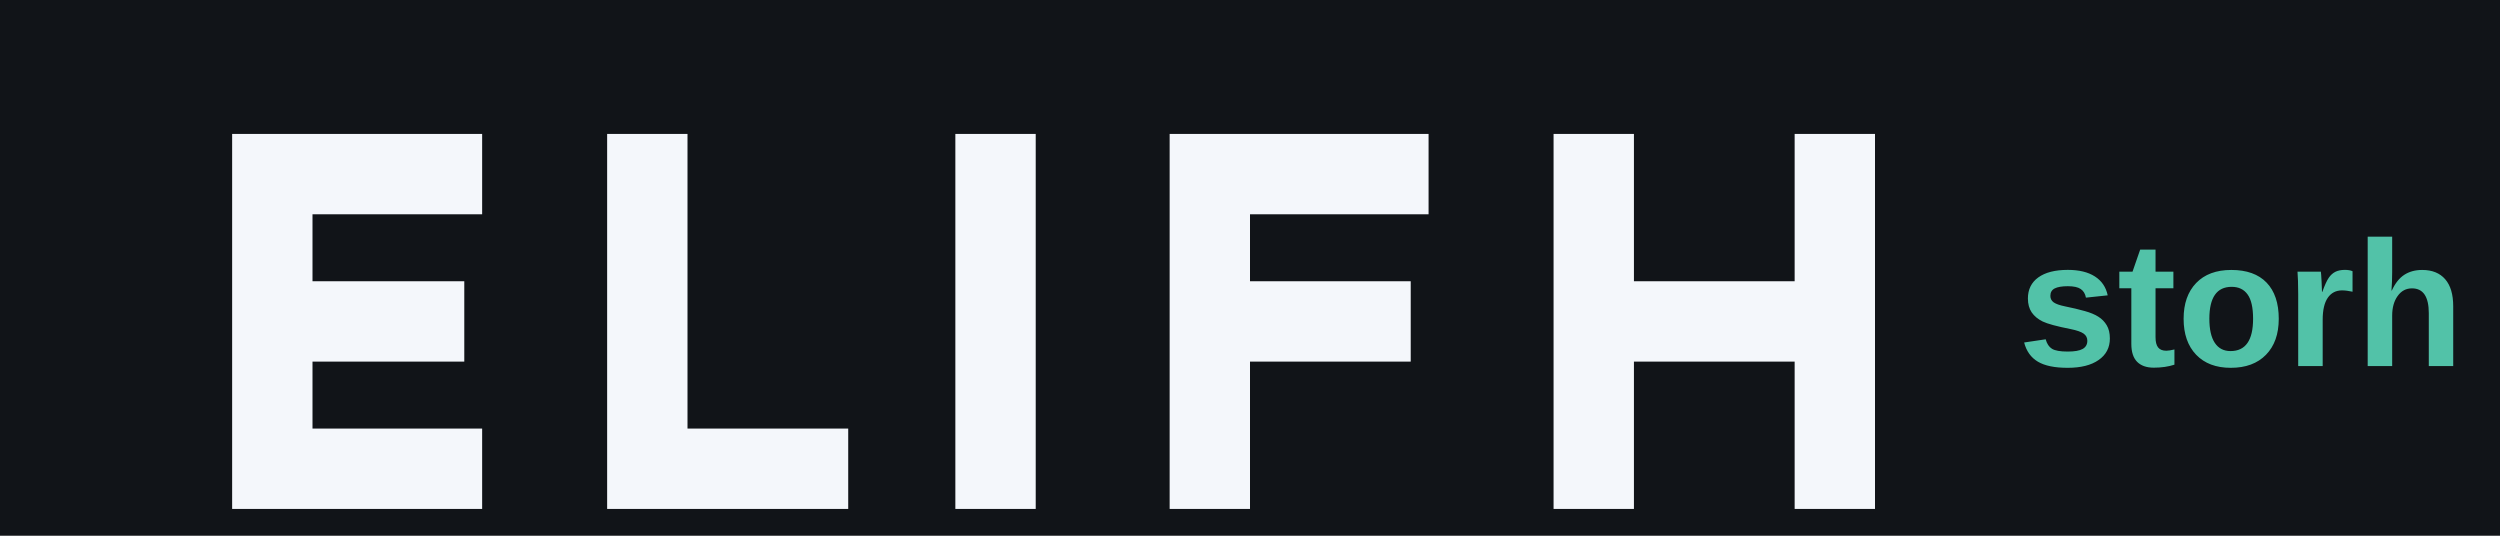
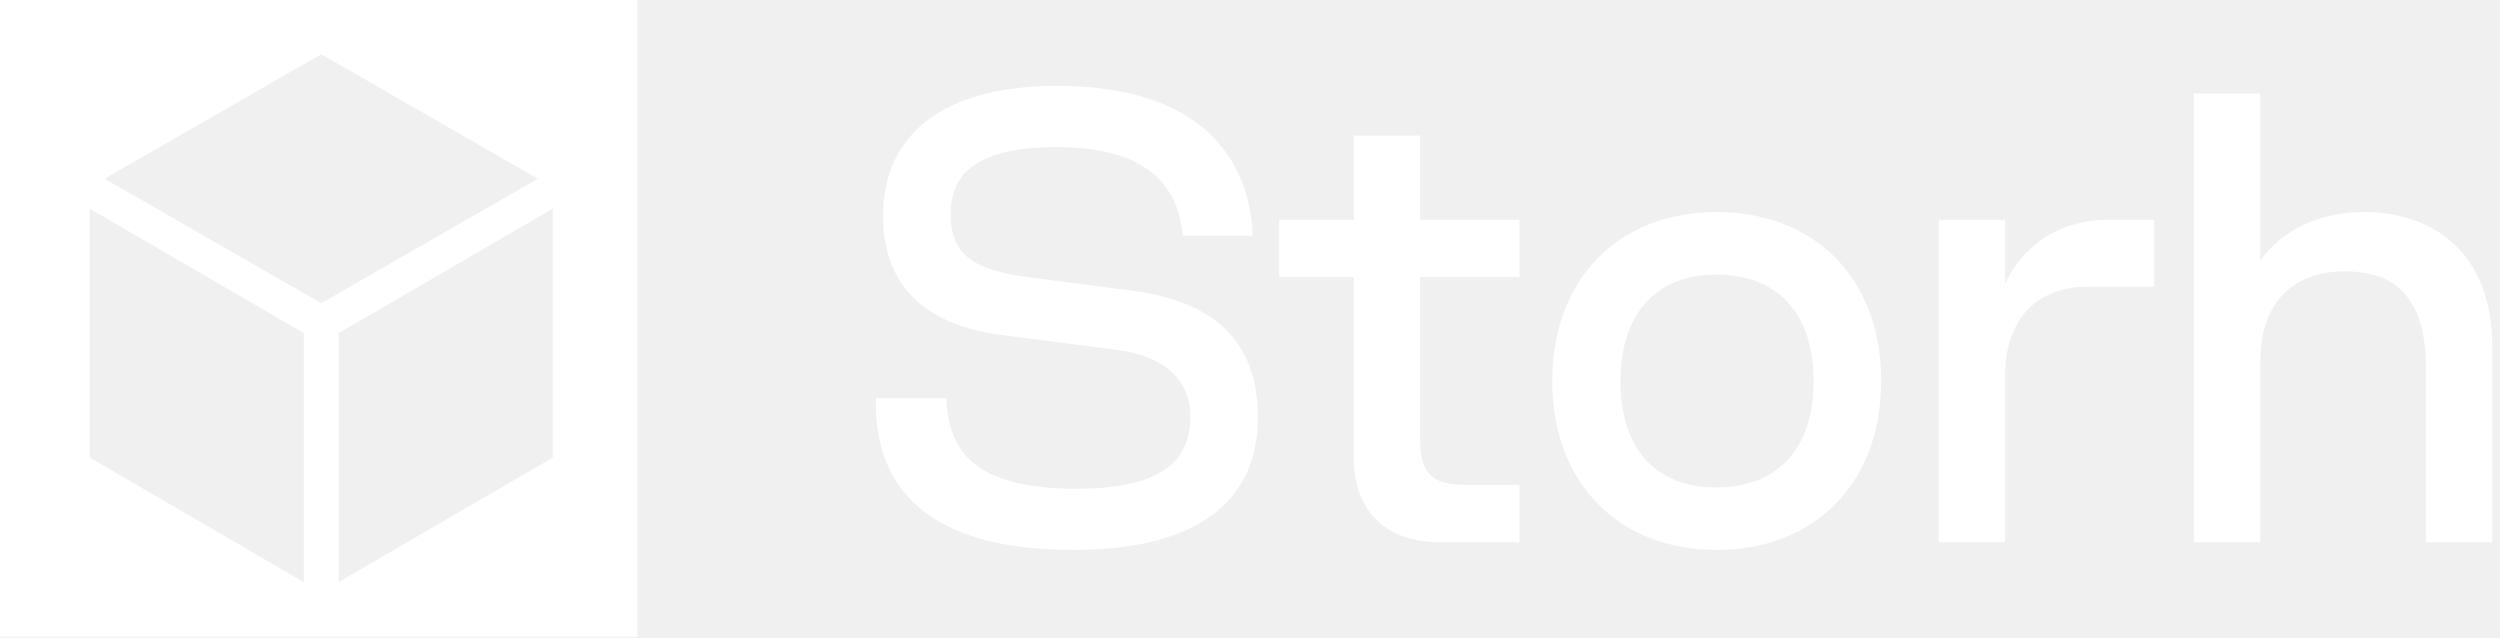
- <svg xmlns="http://www.w3.org/2000/svg" width="560" height="120" viewBox="0 0 560 120" role="img" aria-label="storh">
-   <rect width="560" height="120" fill="#111418" />
-   <path d="M52 30h56v18H70v15h34v18H70v15h38v18H52z" fill="#f4f7fb" />
-   <path d="M136 30h18v66h36v18h-54z" fill="#f4f7fb" />
-   <path d="M214 30h18v84h-18z" fill="#f4f7fb" />
-   <path d="M262 30h58v18h-40v15h36v18h-36v33h-18z" fill="#f4f7fb" />
-   <path d="M348 30h18v33h36V30h18v84h-18V81h-36v33h-18z" fill="#f4f7fb" />
-   <text x="452" y="82" fill="#52c2a8" font-family="Arial, sans-serif" font-size="40" font-weight="700">storh</text>
+ <svg xmlns="http://www.w3.org/2000/svg" width="502" height="128" viewBox="0 0 502 128">
+   <g fill="#FFF" fill-rule="evenodd" transform="translate(0 -.112)">
+     <path fill-rule="nonzero" d="M39.575 93.184C65.687 93.184 76.695 82.56 76.695 66.56 76.695 50.688 67.223 43.136 51.223 41.088L31.383 38.528C20.247 37.12 14.999 34.432 14.999 25.728 14.999 17.536 20.503 12.288 36.247 12.288 55.191 12.288 60.823 20.736 61.591 30.08L75.671 30.08C75.031 14.336 64.919 0 36.375 0 13.207 0 1.431 9.984 1.431 26.112 1.431 40.704 10.519 48.128 25.367 50.048L48.279 52.992C58.135 54.272 63.127 59.136 63.127 66.432 63.127 76.288 55.959 80.896 40.215 80.896 18.071 80.896 14.615 71.936 14.103 62.72L.023 62.72C-.489 78.08 7.575 93.184 39.575 93.184ZM113.479 91.648 129.223 91.648 129.223 80.128 118.471 80.128C111.559 80.128 109.255 77.824 109.255 70.784L109.255 38.4 129.223 38.4 129.223 26.88 109.255 26.88 109.255 9.984 95.943 9.984 95.943 26.88 80.967 26.88 80.967 38.4 95.943 38.4 95.943 74.368C95.943 85.248 102.087 91.648 113.479 91.648ZM168.823 93.184C188.535 93.184 201.847 79.744 201.847 59.264 201.847 38.656 188.535 25.344 168.823 25.344 149.111 25.344 135.799 38.784 135.799 59.264 135.799 79.744 149.111 93.184 168.823 93.184ZM168.695 80.64C156.791 80.64 149.495 73.088 149.495 59.264 149.495 45.568 156.919 37.888 168.695 37.888 180.855 37.888 188.279 45.44 188.279 59.264 188.279 73.088 180.855 80.64 168.695 80.64ZM213.415 91.648 226.727 91.648 226.727 58.24C226.727 47.744 232.231 40.32 243.495 40.32L256.679 40.32 256.679 26.88 247.719 26.88C237.223 26.88 230.183 32.384 226.727 39.68L226.727 26.88 213.415 26.88 213.415 91.648ZM264.663 91.648 277.975 91.648 277.975 55.424C277.975 43.392 284.631 37.248 294.999 37.248 305.623 37.248 311.255 43.136 311.255 56.832L311.255 91.648 324.567 91.648 324.567 52.48C324.567 33.024 312.151 25.344 298.839 25.344 290.007 25.344 282.455 28.8 277.975 35.072L277.975 1.536 264.663 1.536 264.663 91.648Z" transform="translate(175.89 17.352)" />
+     <path d="M128,0 L128,128 L0,128 L0,0 L128,0 Z M18,42 L18,92 L61,117 L61,67 L18,42 Z M111,42 L68,67 L68,117 L111,92 L111,42 Z M64.5,11 L21,36 L64.5,61 L108,36 L64.5,11 Z" />
+   </g>
</svg>
